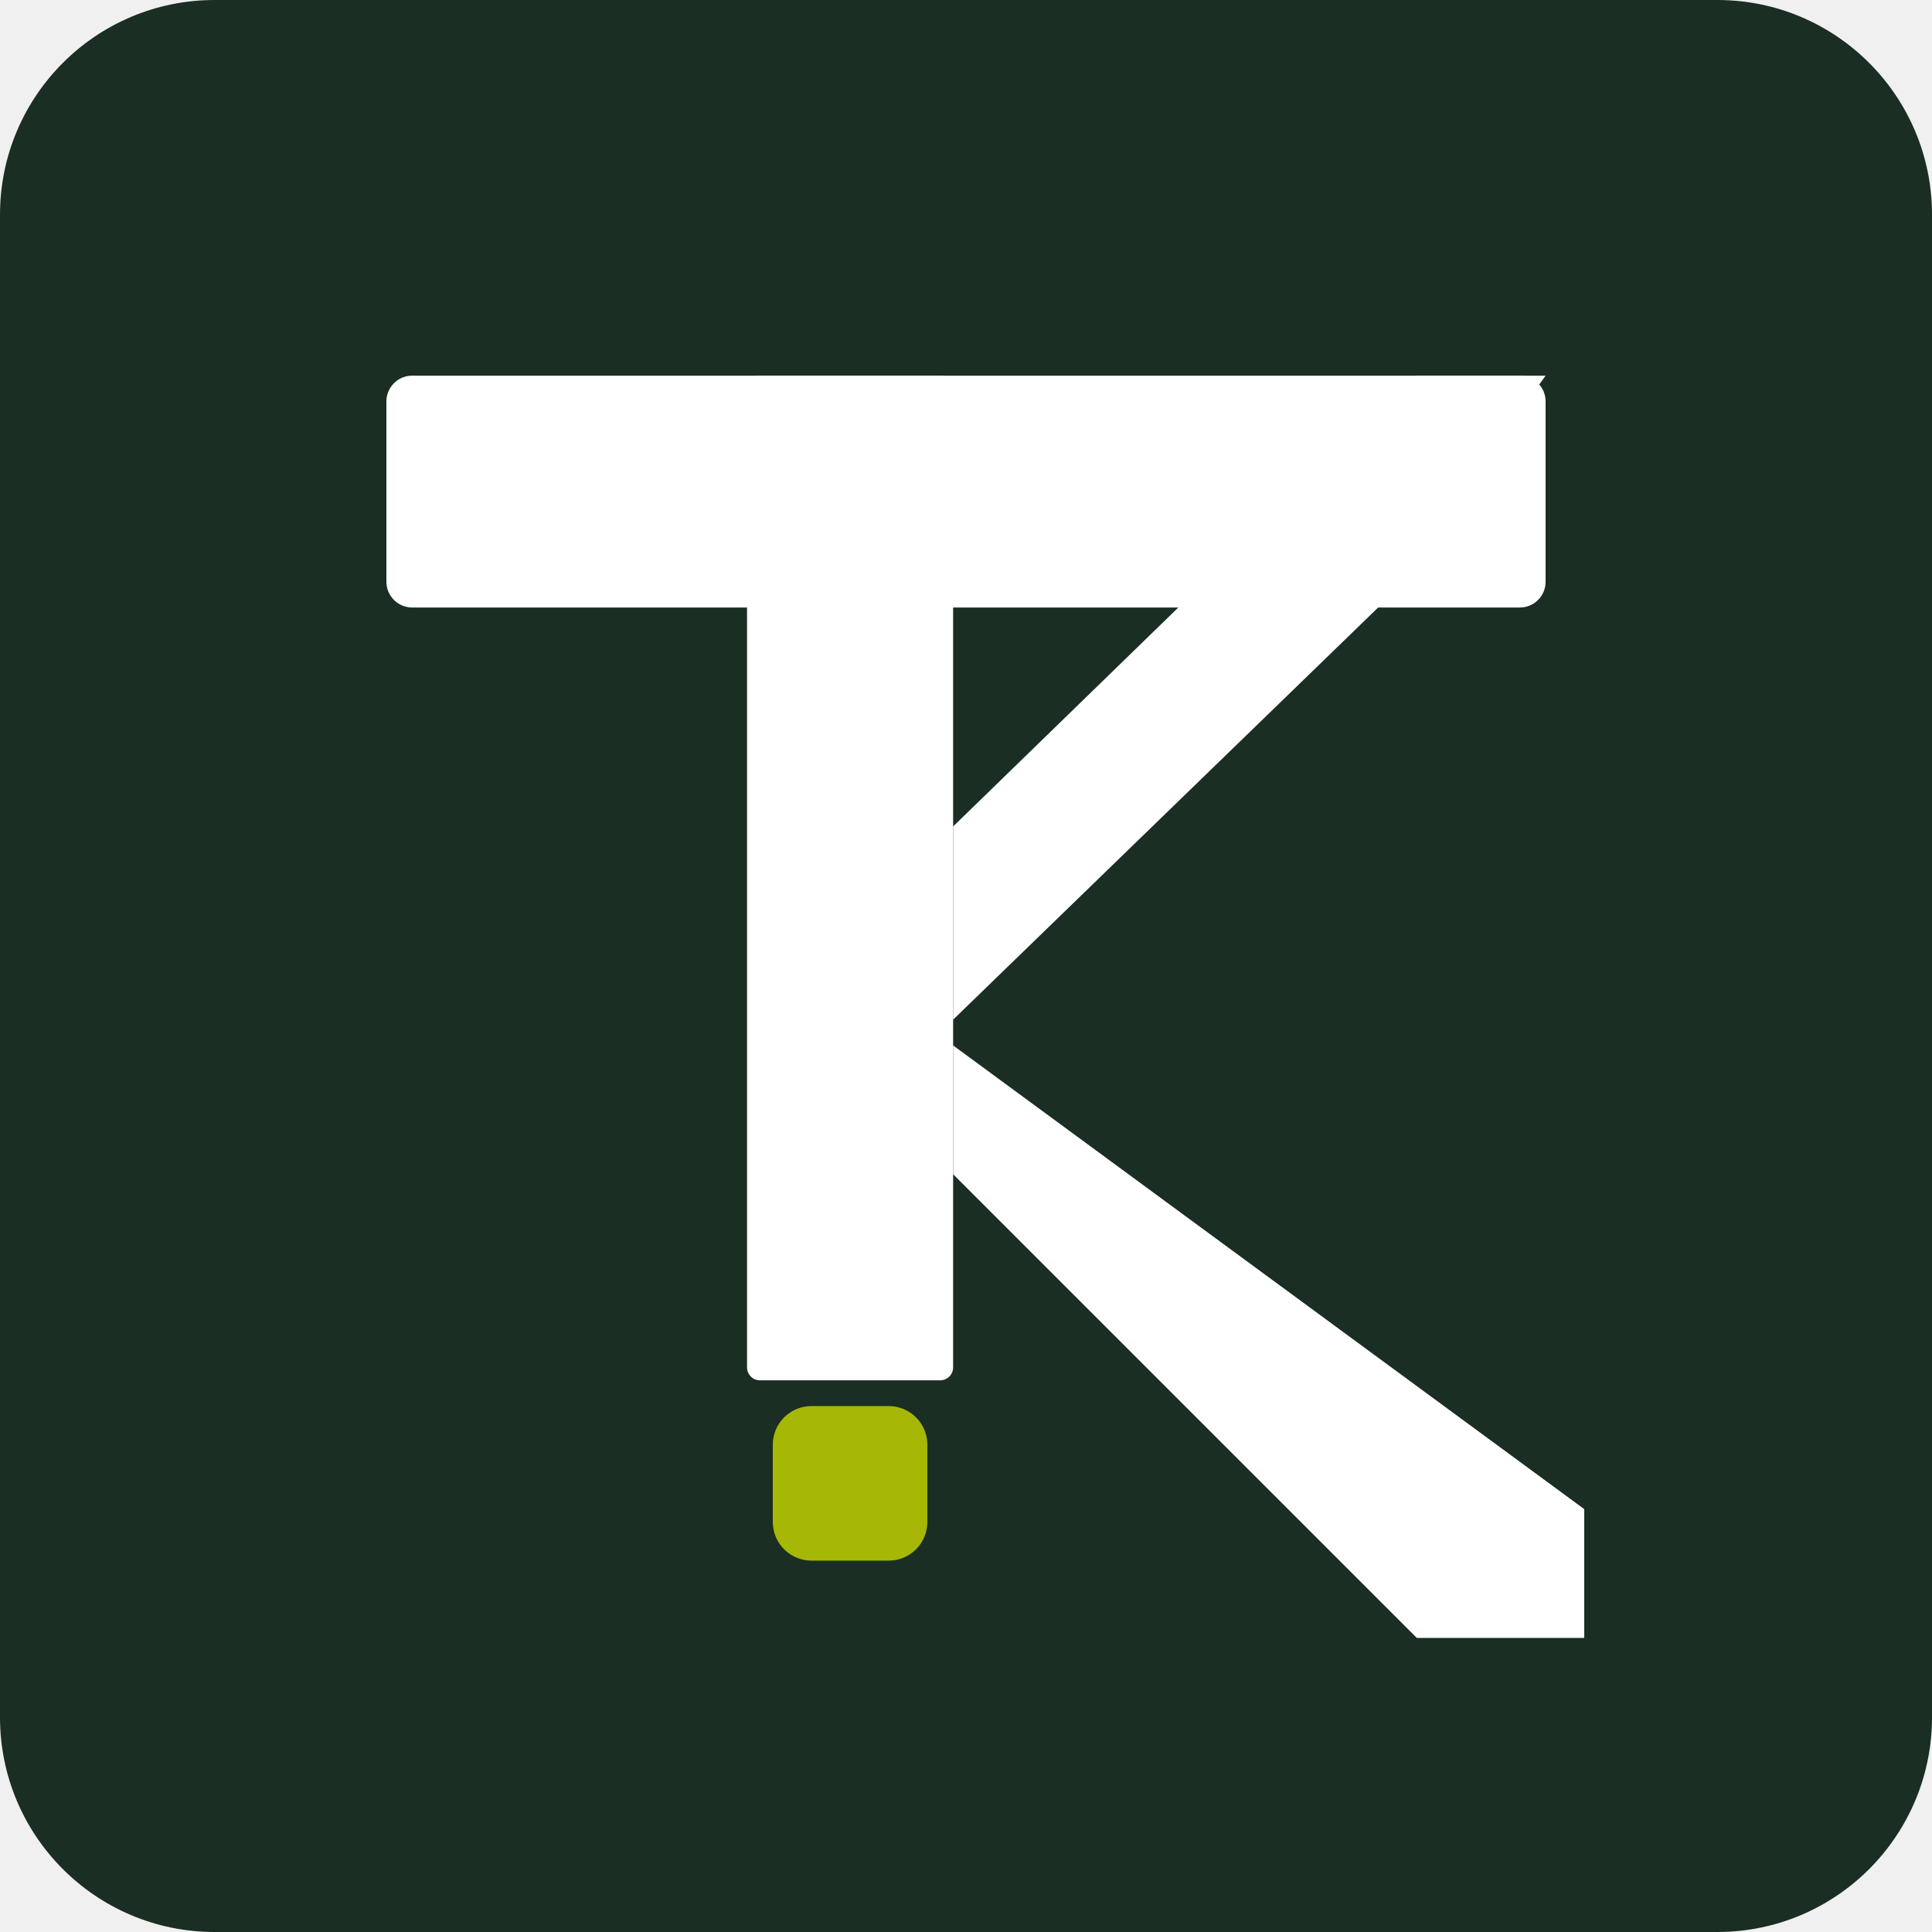
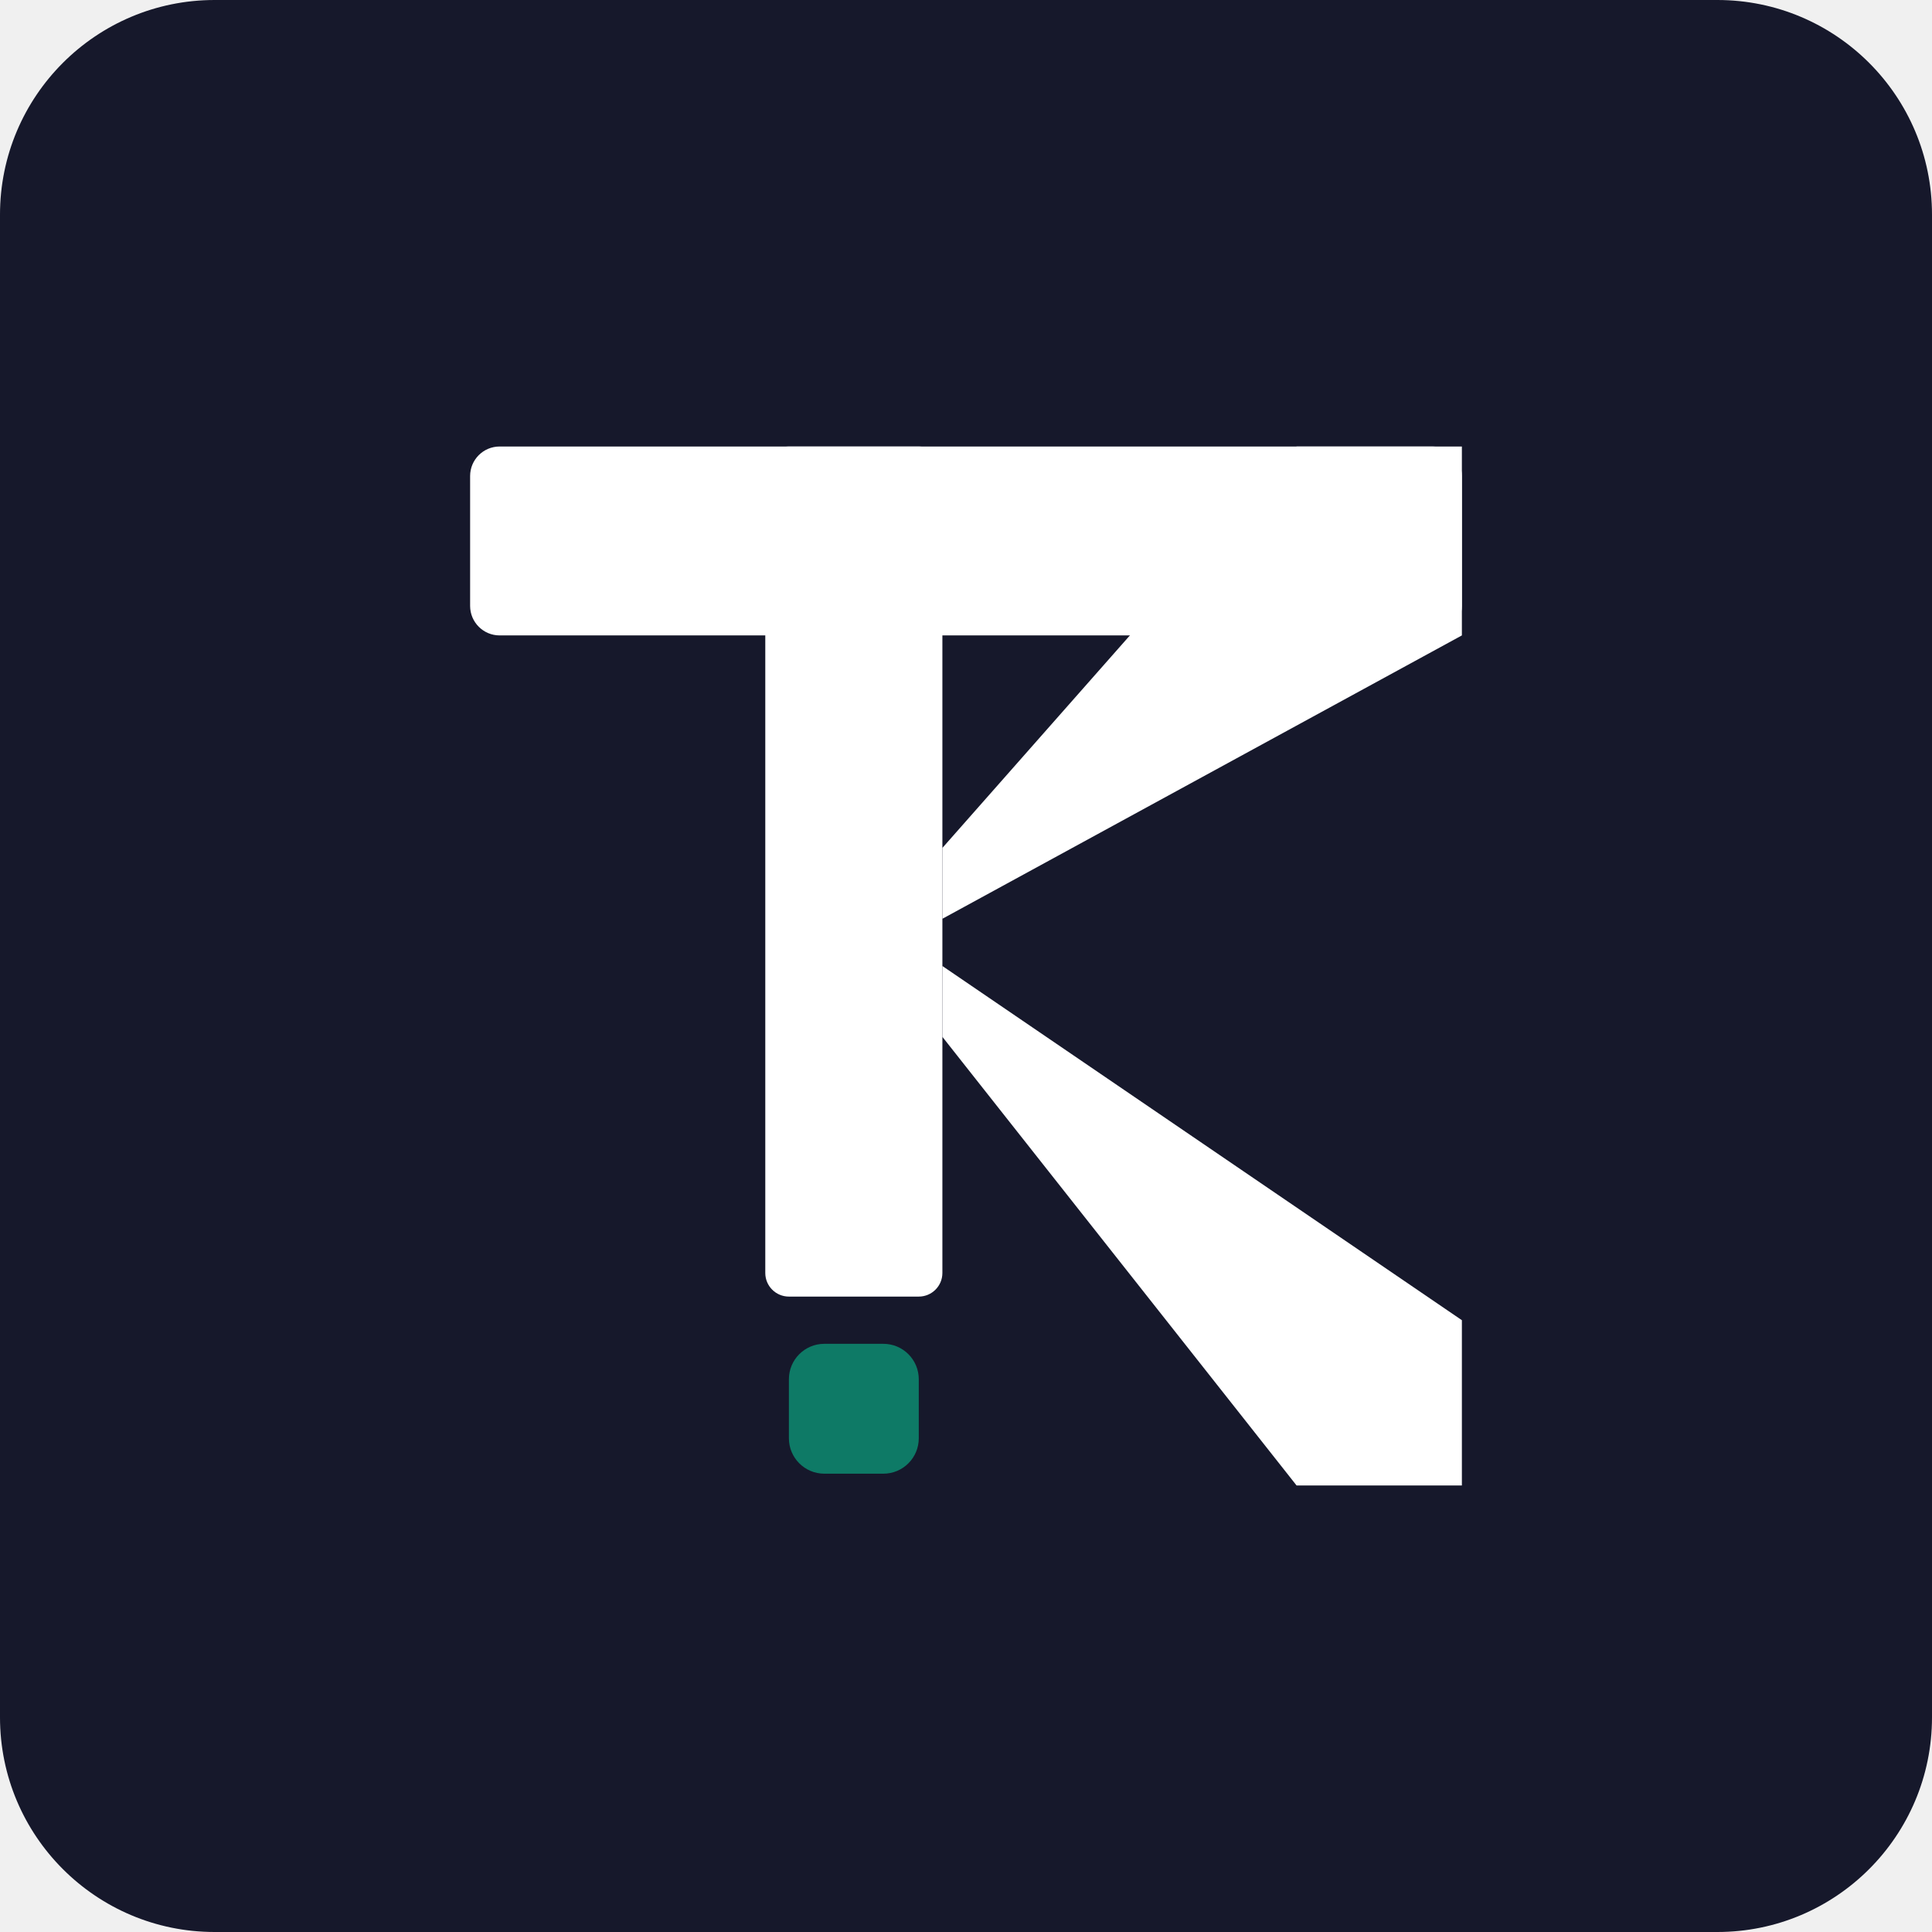
<svg xmlns="http://www.w3.org/2000/svg" width="180" height="180" viewBox="0 0 180 180">
-   <rect width="180" height="180" rx="20" fill="#1a2e23" />
-   <g transform="translate(30, 35) scale(1.2)">
-     <rect x="5" y="0" width="90" height="18" rx="2" fill="#FFFFFF" />
-     <rect x="33" y="0" width="16" height="78" rx="1" fill="#FFFFFF" />
-     <polygon points="49,35 49,50 82,18 95,0 85,0" fill="#FFFFFF" />
-     <polygon points="49,52 49,62 85,98 98,98 98,88" fill="#FFFFFF" />
-     <rect x="35" y="80" width="12" height="12" rx="3" fill="#a6b706" />
+   <rect width="180" height="180" rx="20" fill="#16182B" />
+   <g transform="translate(35, 35) scale(1.1)">
+     <rect x="8" y="6" width="84" height="16" rx="2.5" fill="#FFFFFF" />
+     <rect x="33" y="6" width="15" height="72" rx="2" fill="#FFFFFF" />
+     <polygon points="48,40 48,46 92,22 92,6 78,6" fill="#FFFFFF" />
+     <polygon points="48,50 48,56 78,94 92,94 92,80" fill="#FFFFFF" />
+     <rect x="35" y="82" width="11" height="11" rx="3" fill="#0E7A66" />
  </g>
</svg>
